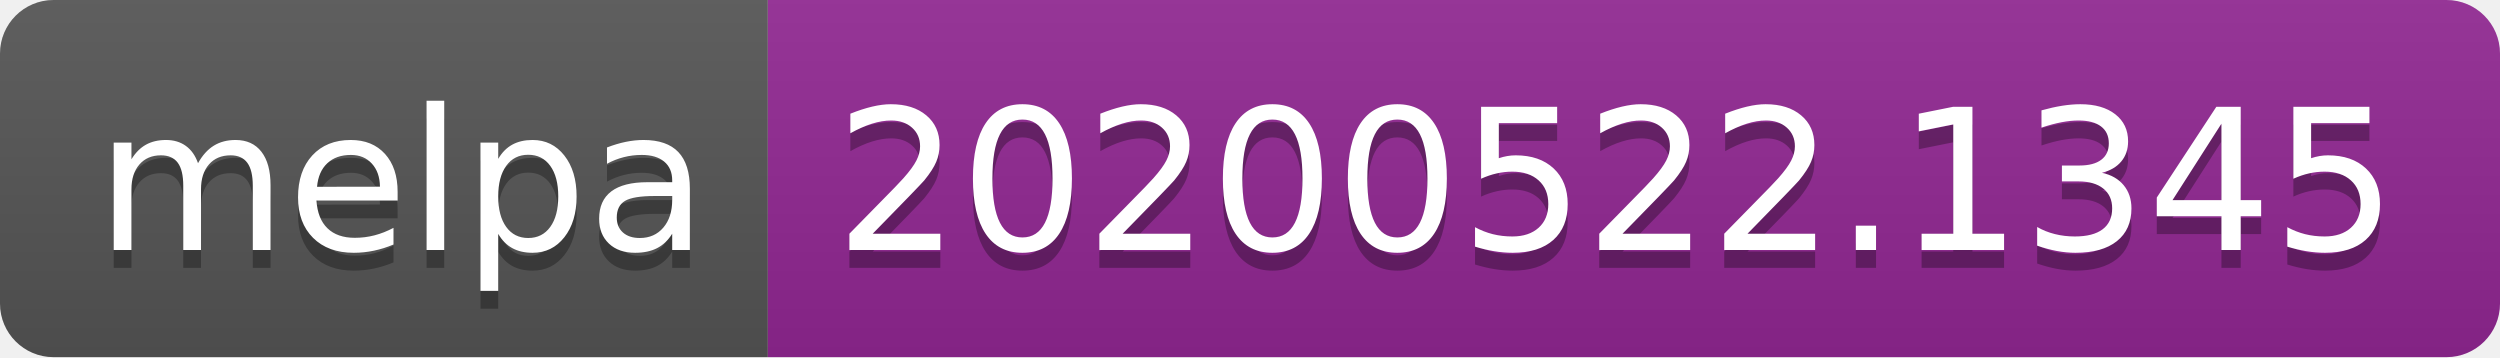
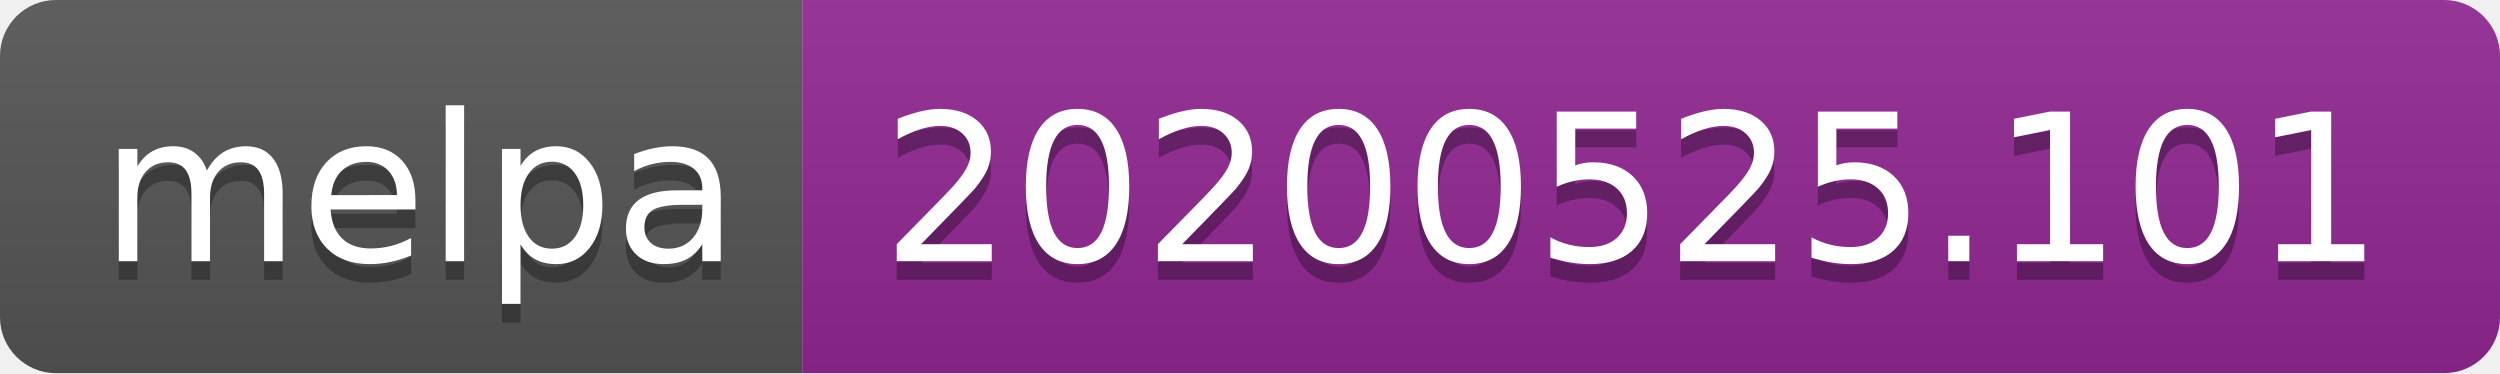
- <svg xmlns="http://www.w3.org/2000/svg" width="140" height="20">
+ <svg xmlns="http://www.w3.org/2000/svg" width="134" height="20">
  <linearGradient id="s" x2="0" y2="100%">
    <stop offset="0" stop-color="#bbb" stop-opacity=".1" />
    <stop offset="1" stop-opacity=".1" />
  </linearGradient>
  <clipPath id="r">
-     <rect width="140" height="20" rx="3" fill="#fff" />
+     <rect width="134" height="20" rx="3" fill="#fff" />
  </clipPath>
  <g clip-path="url(#r)">
    <rect width="43" height="20" fill="#555" />
-     <rect x="43" width="97" height="20" fill="#922793" />
-     <rect width="140" height="20" fill="url(#s)" />
+     <rect x="43" width="91" height="20" fill="#922793" />
+     <rect width="134" height="20" fill="url(#s)" />
  </g>
  <g fill="#fff" text-anchor="middle" font-family="Verdana,Geneva,DejaVu Sans,sans-serif" text-rendering="geometricPrecision" font-size="110">
    <text x="225" y="150" fill="#010101" fill-opacity=".3" transform="scale(.1)" textLength="330">melpa</text>
    <text x="225" y="140" transform="scale(.1)" textLength="330">melpa</text>
-     <text x="905" y="150" fill="#010101" fill-opacity=".3" transform="scale(.1)" textLength="870">20200522.1345</text>
-     <text x="905" y="140" transform="scale(.1)" textLength="870">20200522.1345</text>
+     <text x="875" y="150" fill="#010101" fill-opacity=".3" transform="scale(.1)" textLength="810">20200525.101</text>
+     <text x="875" y="140" transform="scale(.1)" textLength="810">20200525.101</text>
  </g>
</svg>
